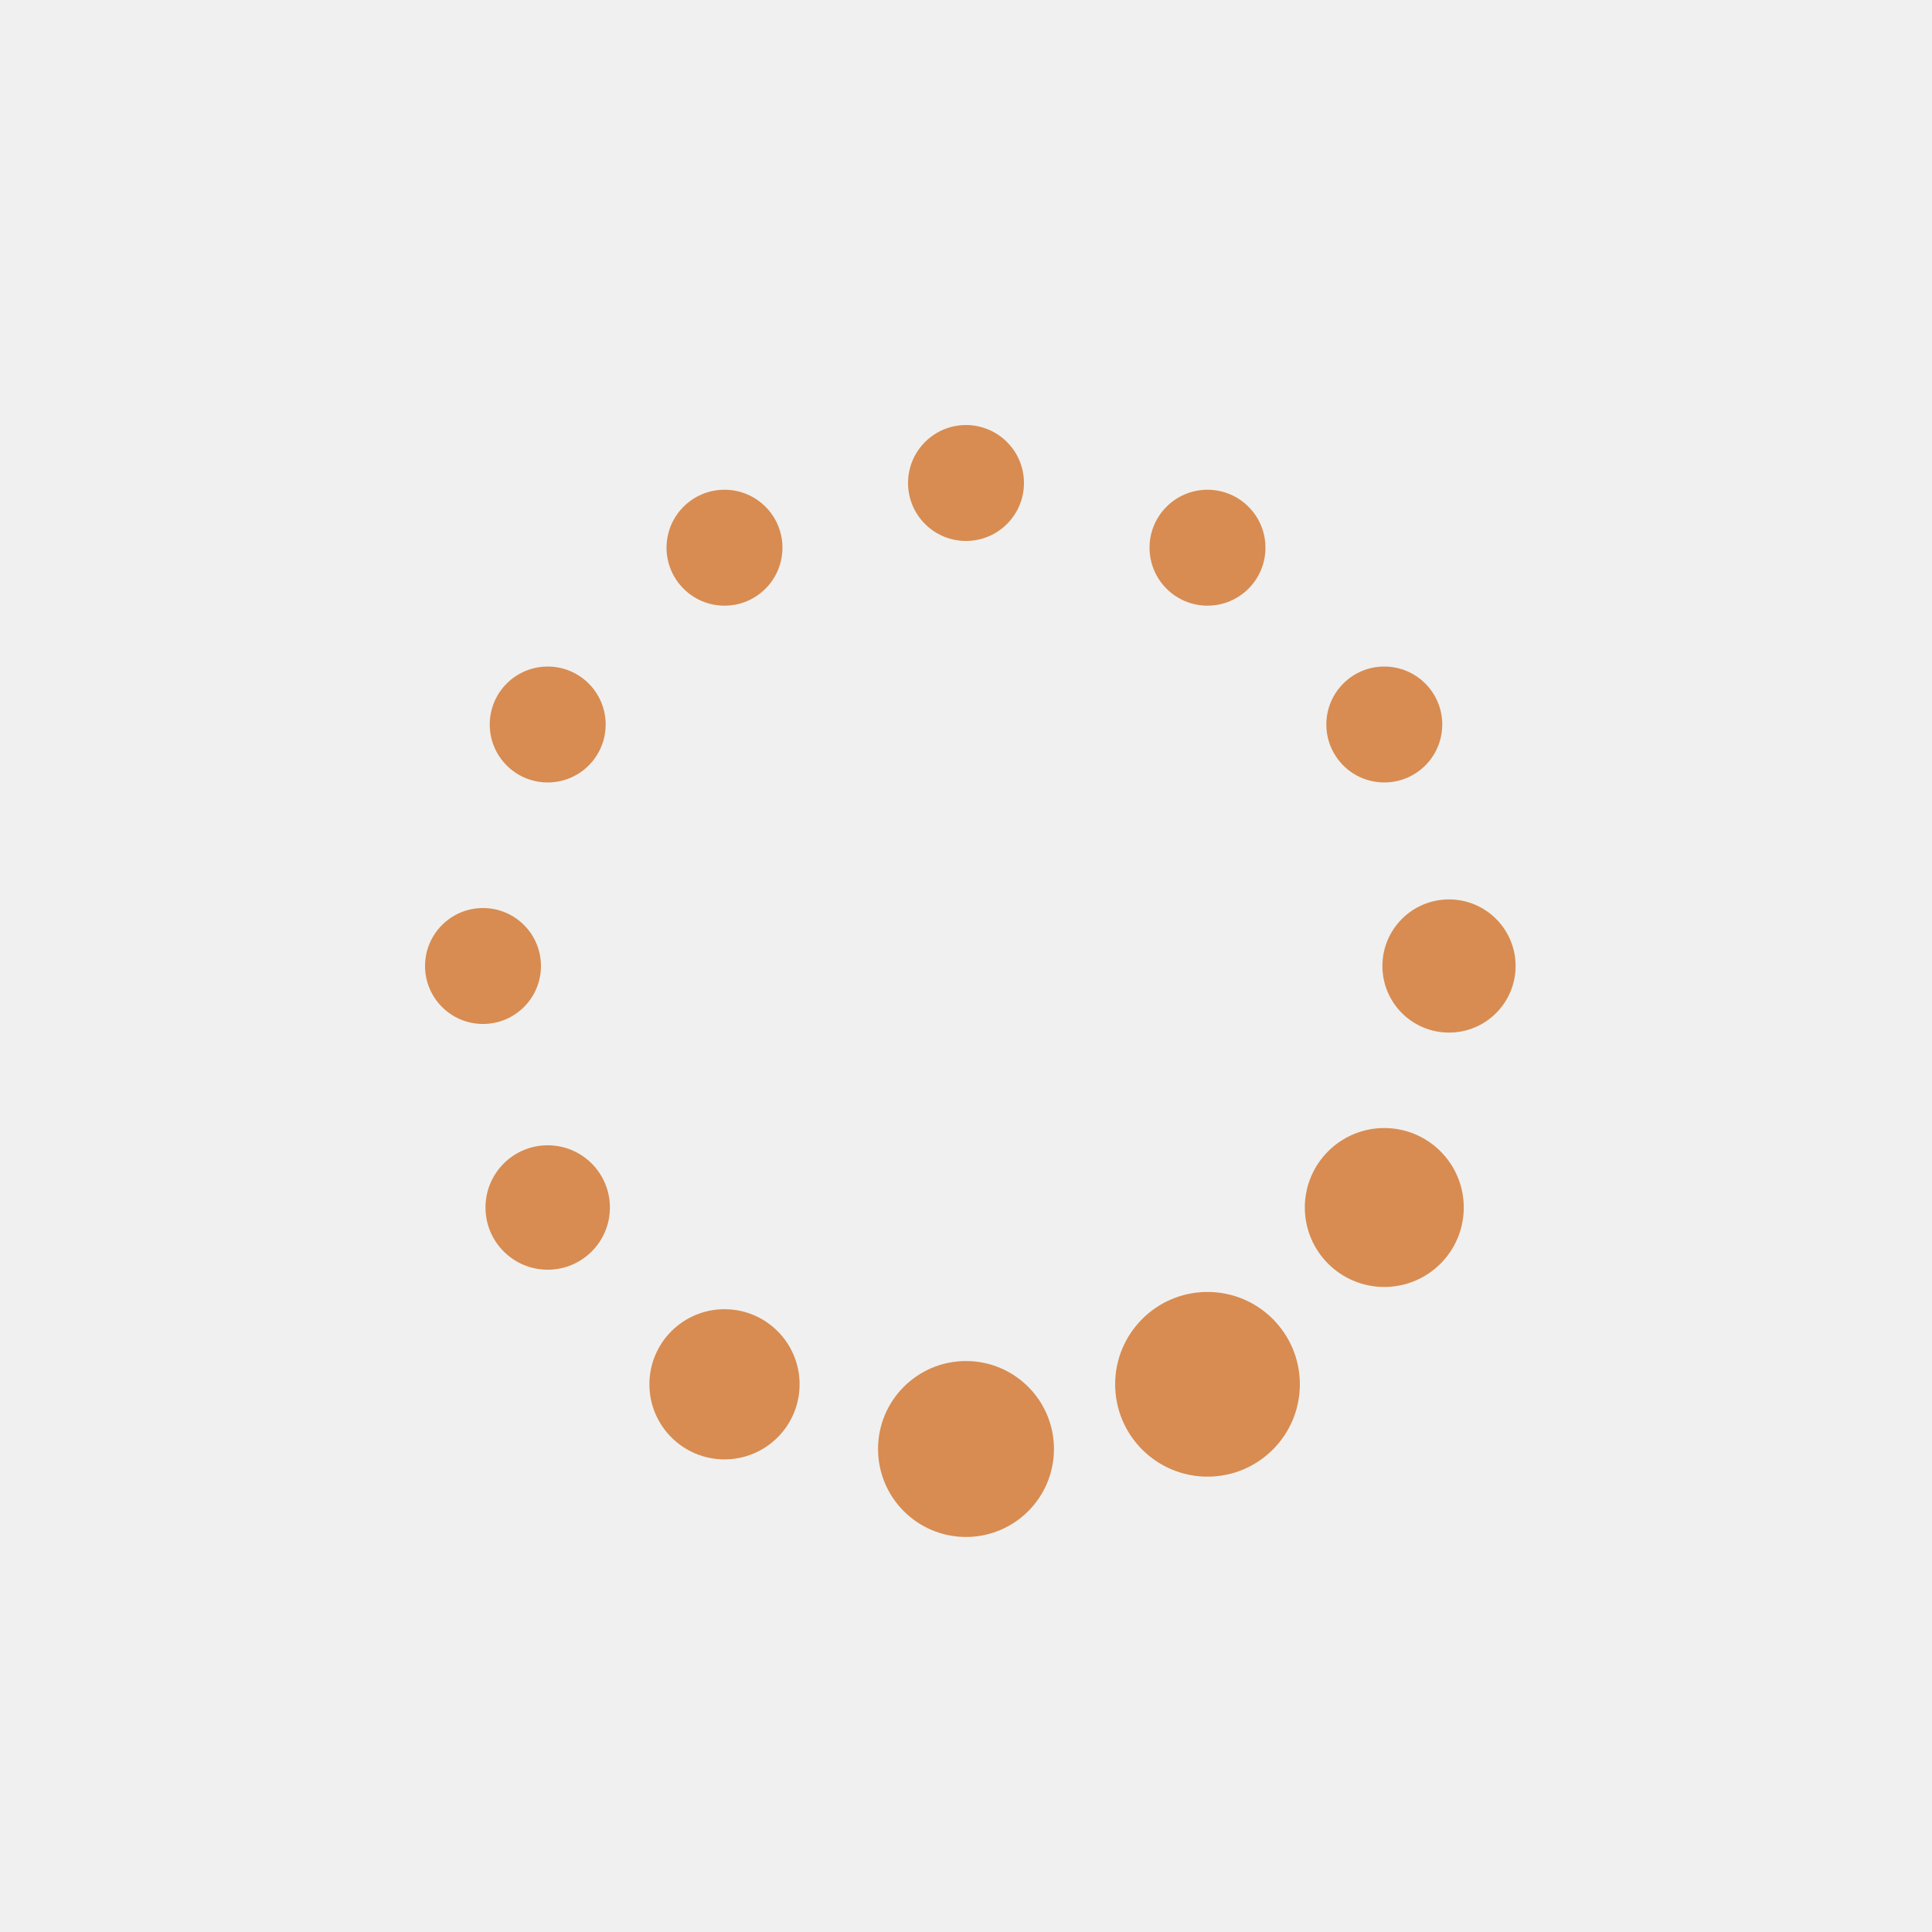
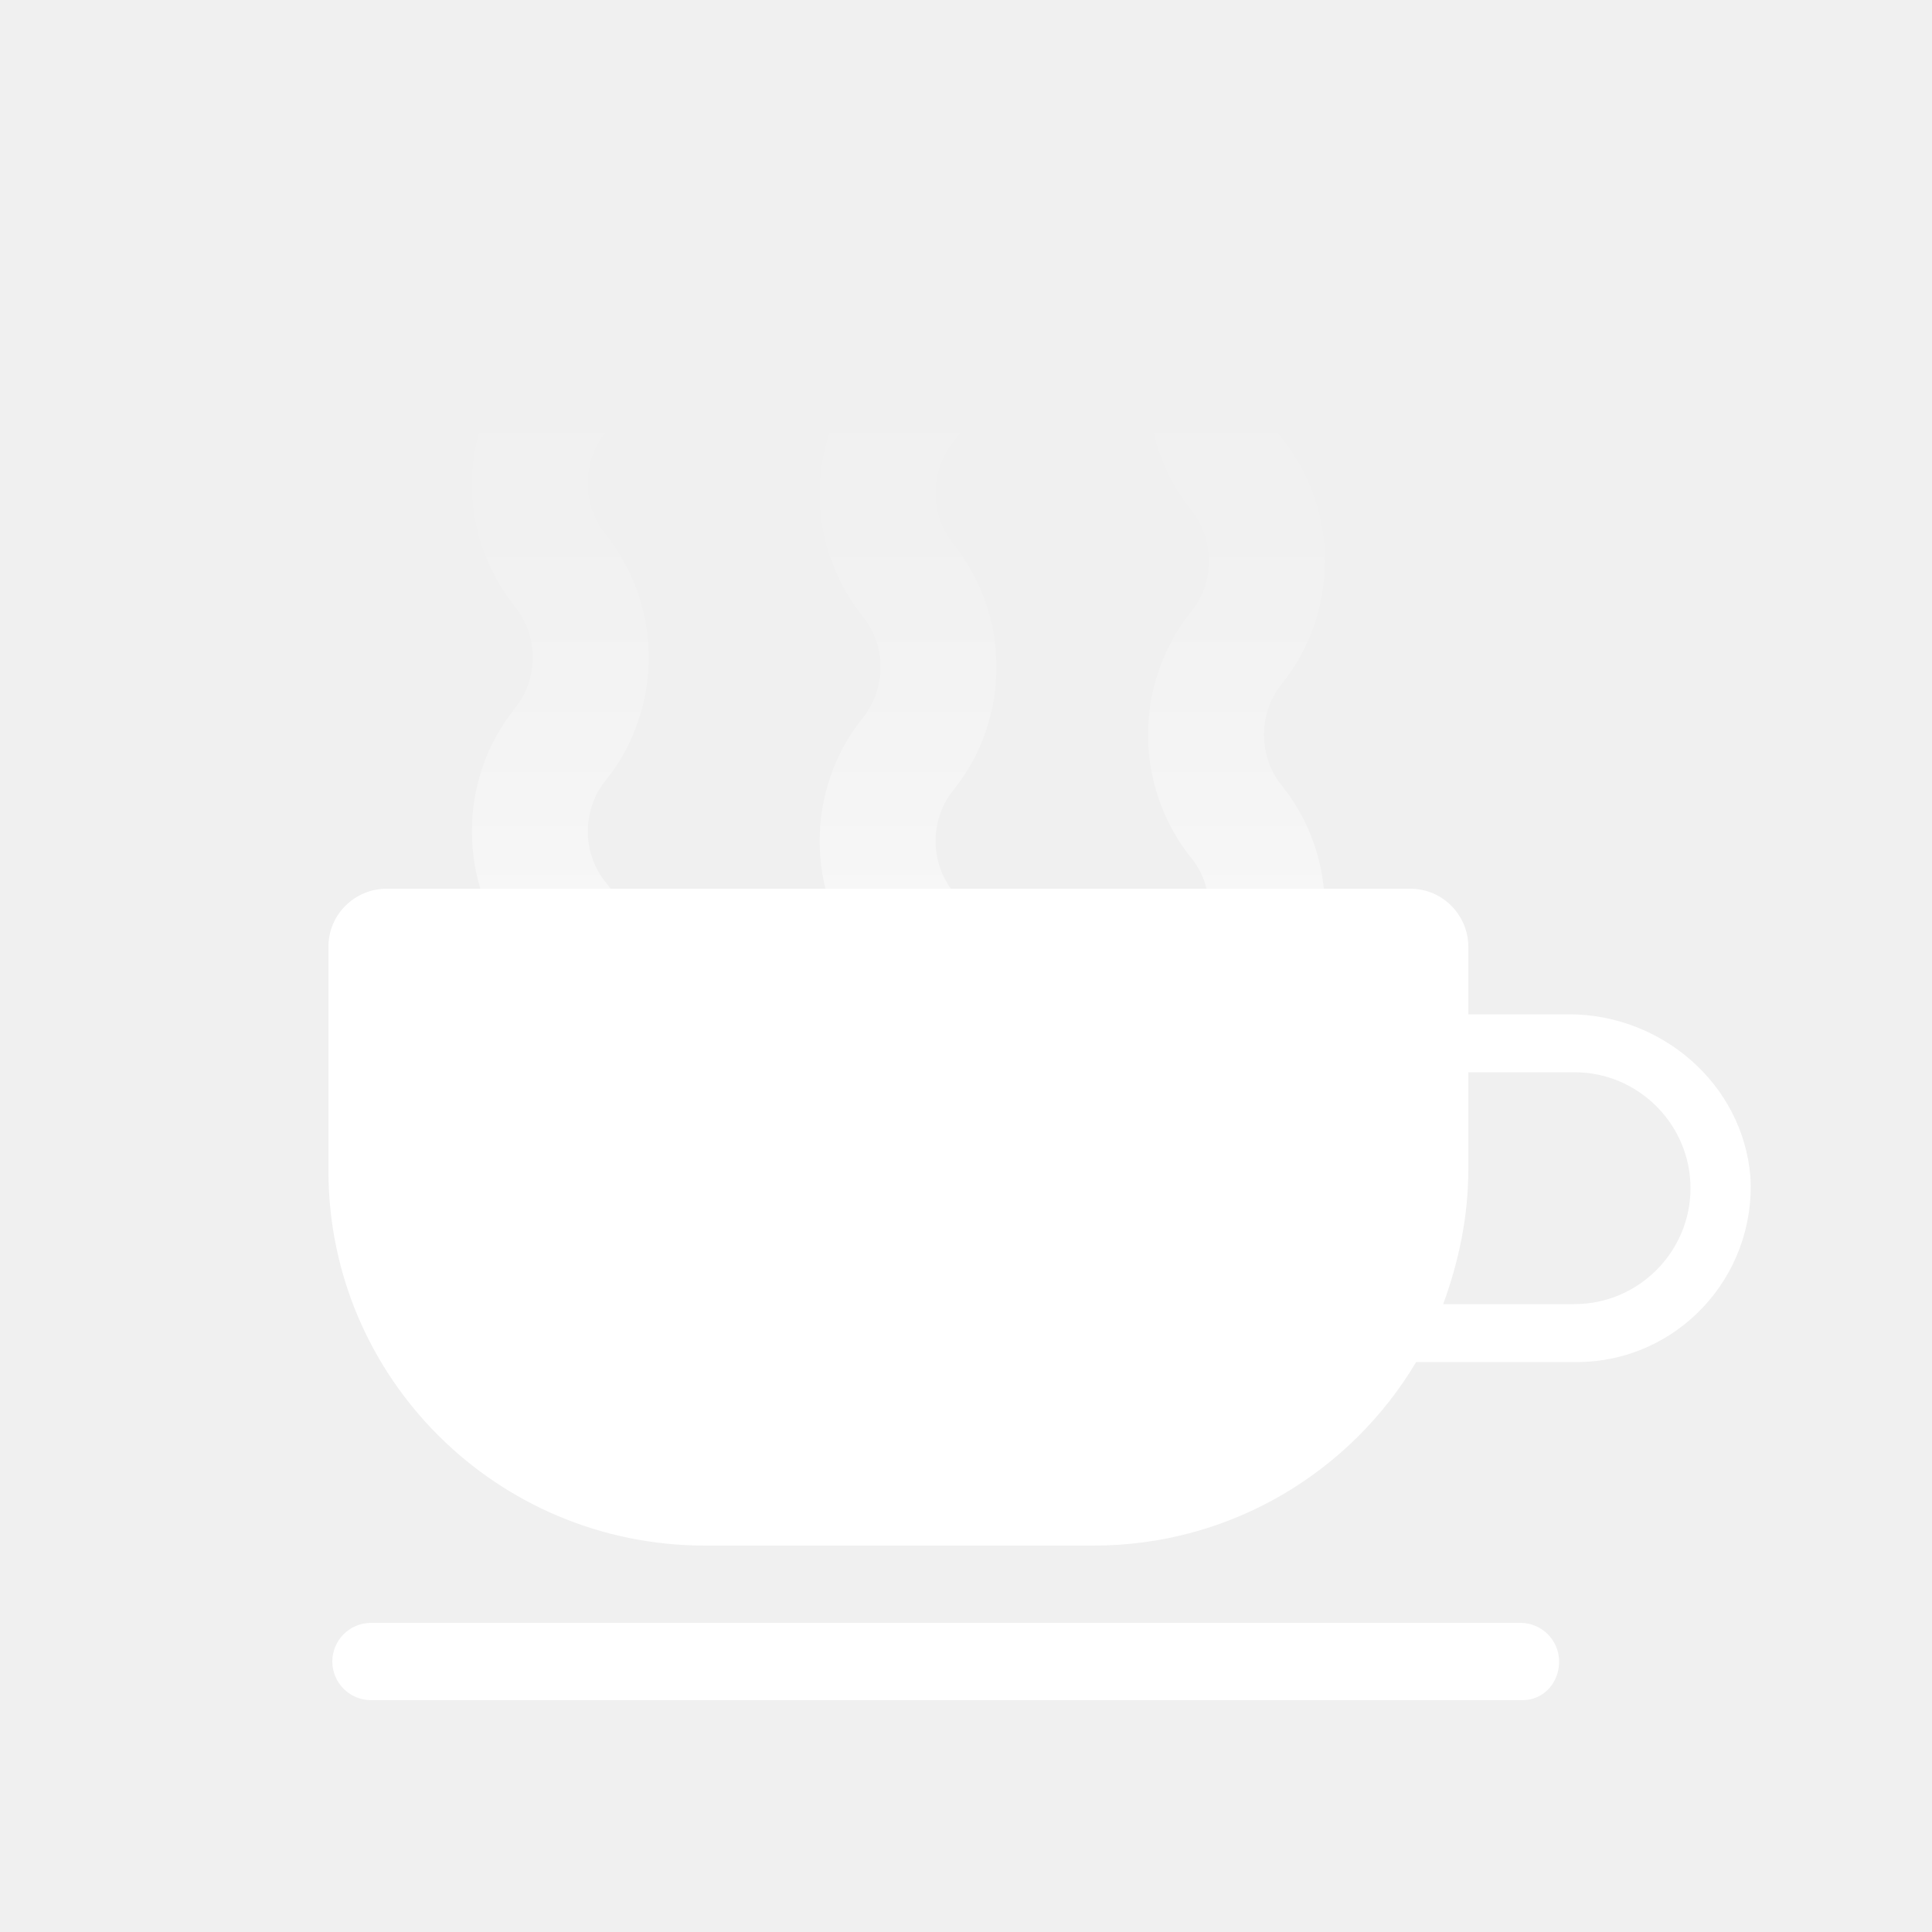
- <svg xmlns="http://www.w3.org/2000/svg" style="margin: auto; background: transparent; display: block;" width="200px" height="200px" viewBox="0 0 100 100" preserveAspectRatio="xMidYMid">
-   <circle cx="75" cy="50" fill="#d88c51" r="3.447">
-     <animate attributeName="r" values="3;3;5;3;3" times="0;0.1;0.2;0.3;1" dur="1s" repeatCount="indefinite" begin="-0.917s" />
-     <animate attributeName="fill" values="#d88c51;#d88c51;#774023;#d88c51;#d88c51" repeatCount="indefinite" times="0;0.1;0.2;0.3;1" dur="1s" begin="-0.917s" />
-   </circle>
-   <circle cx="71.651" cy="62.5" fill="#d88c51" r="4.113">
-     <animate attributeName="r" values="3;3;5;3;3" times="0;0.1;0.2;0.3;1" dur="1s" repeatCount="indefinite" begin="-0.833s" />
-     <animate attributeName="fill" values="#d88c51;#d88c51;#774023;#d88c51;#d88c51" repeatCount="indefinite" times="0;0.1;0.2;0.3;1" dur="1s" begin="-0.833s" />
-   </circle>
-   <circle cx="62.5" cy="71.651" fill="#d88c51" r="4.78">
-     <animate attributeName="r" values="3;3;5;3;3" times="0;0.1;0.2;0.3;1" dur="1s" repeatCount="indefinite" begin="-0.75s" />
-     <animate attributeName="fill" values="#d88c51;#d88c51;#774023;#d88c51;#d88c51" repeatCount="indefinite" times="0;0.1;0.2;0.3;1" dur="1s" begin="-0.75s" />
-   </circle>
-   <circle cx="50" cy="75" fill="#d88c51" r="4.553">
-     <animate attributeName="r" values="3;3;5;3;3" times="0;0.1;0.2;0.3;1" dur="1s" repeatCount="indefinite" begin="-0.667s" />
-     <animate attributeName="fill" values="#d88c51;#d88c51;#774023;#d88c51;#d88c51" repeatCount="indefinite" times="0;0.1;0.2;0.3;1" dur="1s" begin="-0.667s" />
-   </circle>
-   <circle cx="37.5" cy="71.651" fill="#d88c51" r="3.887">
-     <animate attributeName="r" values="3;3;5;3;3" times="0;0.1;0.2;0.3;1" dur="1s" repeatCount="indefinite" begin="-0.583s" />
-     <animate attributeName="fill" values="#d88c51;#d88c51;#774023;#d88c51;#d88c51" repeatCount="indefinite" times="0;0.1;0.2;0.3;1" dur="1s" begin="-0.583s" />
-   </circle>
-   <circle cx="28.349" cy="62.5" fill="#d88c51" r="3.22">
-     <animate attributeName="r" values="3;3;5;3;3" times="0;0.1;0.2;0.3;1" dur="1s" repeatCount="indefinite" begin="-0.5s" />
-     <animate attributeName="fill" values="#d88c51;#d88c51;#774023;#d88c51;#d88c51" repeatCount="indefinite" times="0;0.1;0.2;0.3;1" dur="1s" begin="-0.5s" />
-   </circle>
-   <circle cx="25" cy="50" fill="#d88c51" r="3">
-     <animate attributeName="r" values="3;3;5;3;3" times="0;0.1;0.2;0.3;1" dur="1s" repeatCount="indefinite" begin="-0.417s" />
-     <animate attributeName="fill" values="#d88c51;#d88c51;#774023;#d88c51;#d88c51" repeatCount="indefinite" times="0;0.1;0.2;0.3;1" dur="1s" begin="-0.417s" />
-   </circle>
-   <circle cx="28.349" cy="37.5" fill="#d88c51" r="3">
-     <animate attributeName="r" values="3;3;5;3;3" times="0;0.1;0.2;0.3;1" dur="1s" repeatCount="indefinite" begin="-0.333s" />
-     <animate attributeName="fill" values="#d88c51;#d88c51;#774023;#d88c51;#d88c51" repeatCount="indefinite" times="0;0.1;0.2;0.3;1" dur="1s" begin="-0.333s" />
-   </circle>
-   <circle cx="37.5" cy="28.349" fill="#d88c51" r="3">
-     <animate attributeName="r" values="3;3;5;3;3" times="0;0.1;0.2;0.3;1" dur="1s" repeatCount="indefinite" begin="-0.25s" />
-     <animate attributeName="fill" values="#d88c51;#d88c51;#774023;#d88c51;#d88c51" repeatCount="indefinite" times="0;0.1;0.2;0.3;1" dur="1s" begin="-0.25s" />
-   </circle>
-   <circle cx="50" cy="25" fill="#d88c51" r="3">
-     <animate attributeName="r" values="3;3;5;3;3" times="0;0.1;0.2;0.3;1" dur="1s" repeatCount="indefinite" begin="-0.167s" />
-     <animate attributeName="fill" values="#d88c51;#d88c51;#774023;#d88c51;#d88c51" repeatCount="indefinite" times="0;0.1;0.2;0.3;1" dur="1s" begin="-0.167s" />
-   </circle>
-   <circle cx="62.5" cy="28.349" fill="#d88c51" r="3">
-     <animate attributeName="r" values="3;3;5;3;3" times="0;0.1;0.2;0.3;1" dur="1s" repeatCount="indefinite" begin="-0.083s" />
-     <animate attributeName="fill" values="#d88c51;#d88c51;#774023;#d88c51;#d88c51" repeatCount="indefinite" times="0;0.1;0.2;0.3;1" dur="1s" begin="-0.083s" />
-   </circle>
-   <circle cx="71.651" cy="37.5" fill="#d88c51" r="3">
-     <animate attributeName="r" values="3;3;5;3;3" times="0;0.1;0.2;0.3;1" dur="1s" repeatCount="indefinite" begin="0s" />
-     <animate attributeName="fill" values="#d88c51;#d88c51;#774023;#d88c51;#d88c51" repeatCount="indefinite" times="0;0.1;0.2;0.3;1" dur="1s" begin="0s" />
-   </circle>
+ <svg xmlns="http://www.w3.org/2000/svg" xmlns:xlink="http://www.w3.org/1999/xlink" style="margin: auto; background: transparent; display: block;" width="200px" height="200px" viewBox="0 0 100 100" preserveAspectRatio="xMidYMid">
+   <defs>
+     <linearGradient id="ldio-s0spcdo8dri-gradient" x1="0%" x2="0%" y1="0%" y2="100%">
+       <stop offset="10%" stop-color="black" stop-opacity="0" />
+       <stop offset="100%" stop-color="white" stop-opacity="1" />
+     </linearGradient>
+     <mask id="ldio-s0spcdo8dri-mask" maskUnits="userSpaceOnUse" x="0" y="0" width="100" height="100">
+       <rect x="22" y="8" width="56" height="54" fill="url(#ldio-s0spcdo8dri-gradient)" />
+     </mask>
+     <path id="ldio-s0spcdo8dri-steam" d="M0-4c-2.1,2.6-2.1,6.4,0,9l0,0c2.1,2.6,2.1,6.4,0,9l0,0c-2.1,2.6-2.1,6.4,0,9l0,0c2.1,2.6,2.1,6.4,0,9l0,0 c-2.1,2.6-2.1,6.4,0,9l0,0c2.1,2.6,2.1,6.4,0,9c-2.1,2.6-2.1,6.4,0,9l0,0c2.1,2.6,2.1,6.4,0,9l0,0c-2.1,2.6-2.1,6.4,0,9l0,0 c2.1,2.6,2.1,6.4,0,9l0,0c-2.1,2.6-2.1,6.4,0,9l0,0c2.1,2.6,2.1,6.4,0,9c-2.1,2.6-2.1,6.4,0,9l0,0c2.1,2.6,2.1,6.4,0,9l0,0 c-2.1,2.6-2.1,6.4,0,9h0c2.1,2.6,2.1,6.4,0,9h0c-2.1,2.6-2.1,6.4,0,9h0c2.1,2.6,2.1,6.4,0,9" stroke-width="6" stroke-linecap="round" fill="#f00" stroke="#ffffff" />
+   </defs>
+   <g mask="url(#ldio-s0spcdo8dri-mask)">
+     <use x="29" y="-11.47" xlink:href="#ldio-s0spcdo8dri-steam">
+       <animate attributeName="y" values="4;-14" keyTimes="0;1" dur="1s" repeatCount="indefinite" begin="-0.5s" />
+     </use>
+     <use x="47" y="-10.97" xlink:href="#ldio-s0spcdo8dri-steam">
+       <animate attributeName="y" values="0;-18" keyTimes="0;1" dur="1s" repeatCount="indefinite" begin="-0.25s" />
+     </use>
+     <use x="64" y="-16.47" xlink:href="#ldio-s0spcdo8dri-steam">
+       <animate attributeName="y" values="-4;-22" keyTimes="0;1" dur="1s" repeatCount="indefinite" begin="-0.333s" />
+     </use>
+   </g>
+   <path d="M81.2,52.5l-5.2,0V49c0-1.6-1.3-3-3-3H20c-1.6,0-3,1.3-3,3v11.6C17,71.3,25.7,80,36.5,80h20.1 c7.1,0,13.3-3.8,16.7-9.5h8.3c5.2,0,9.3-4.4,9-9.6C90.2,56.1,86,52.5,81.2,52.5z M81.5,67.5h-6.8c0.8-2.2,1.3-4.5,1.3-7v-5h5.5 c3.3,0,6,2.7,6,6S84.8,67.5,81.5,67.5z" fill="#ffffff" />
+   <path d="M78.8,88H19.2c-1.1,0-2-0.9-2-2s0.9-2,2-2h59.5c1.1,0,2,0.9,2,2S79.9,88,78.8,88z" fill="#ffffff" />
</svg>
